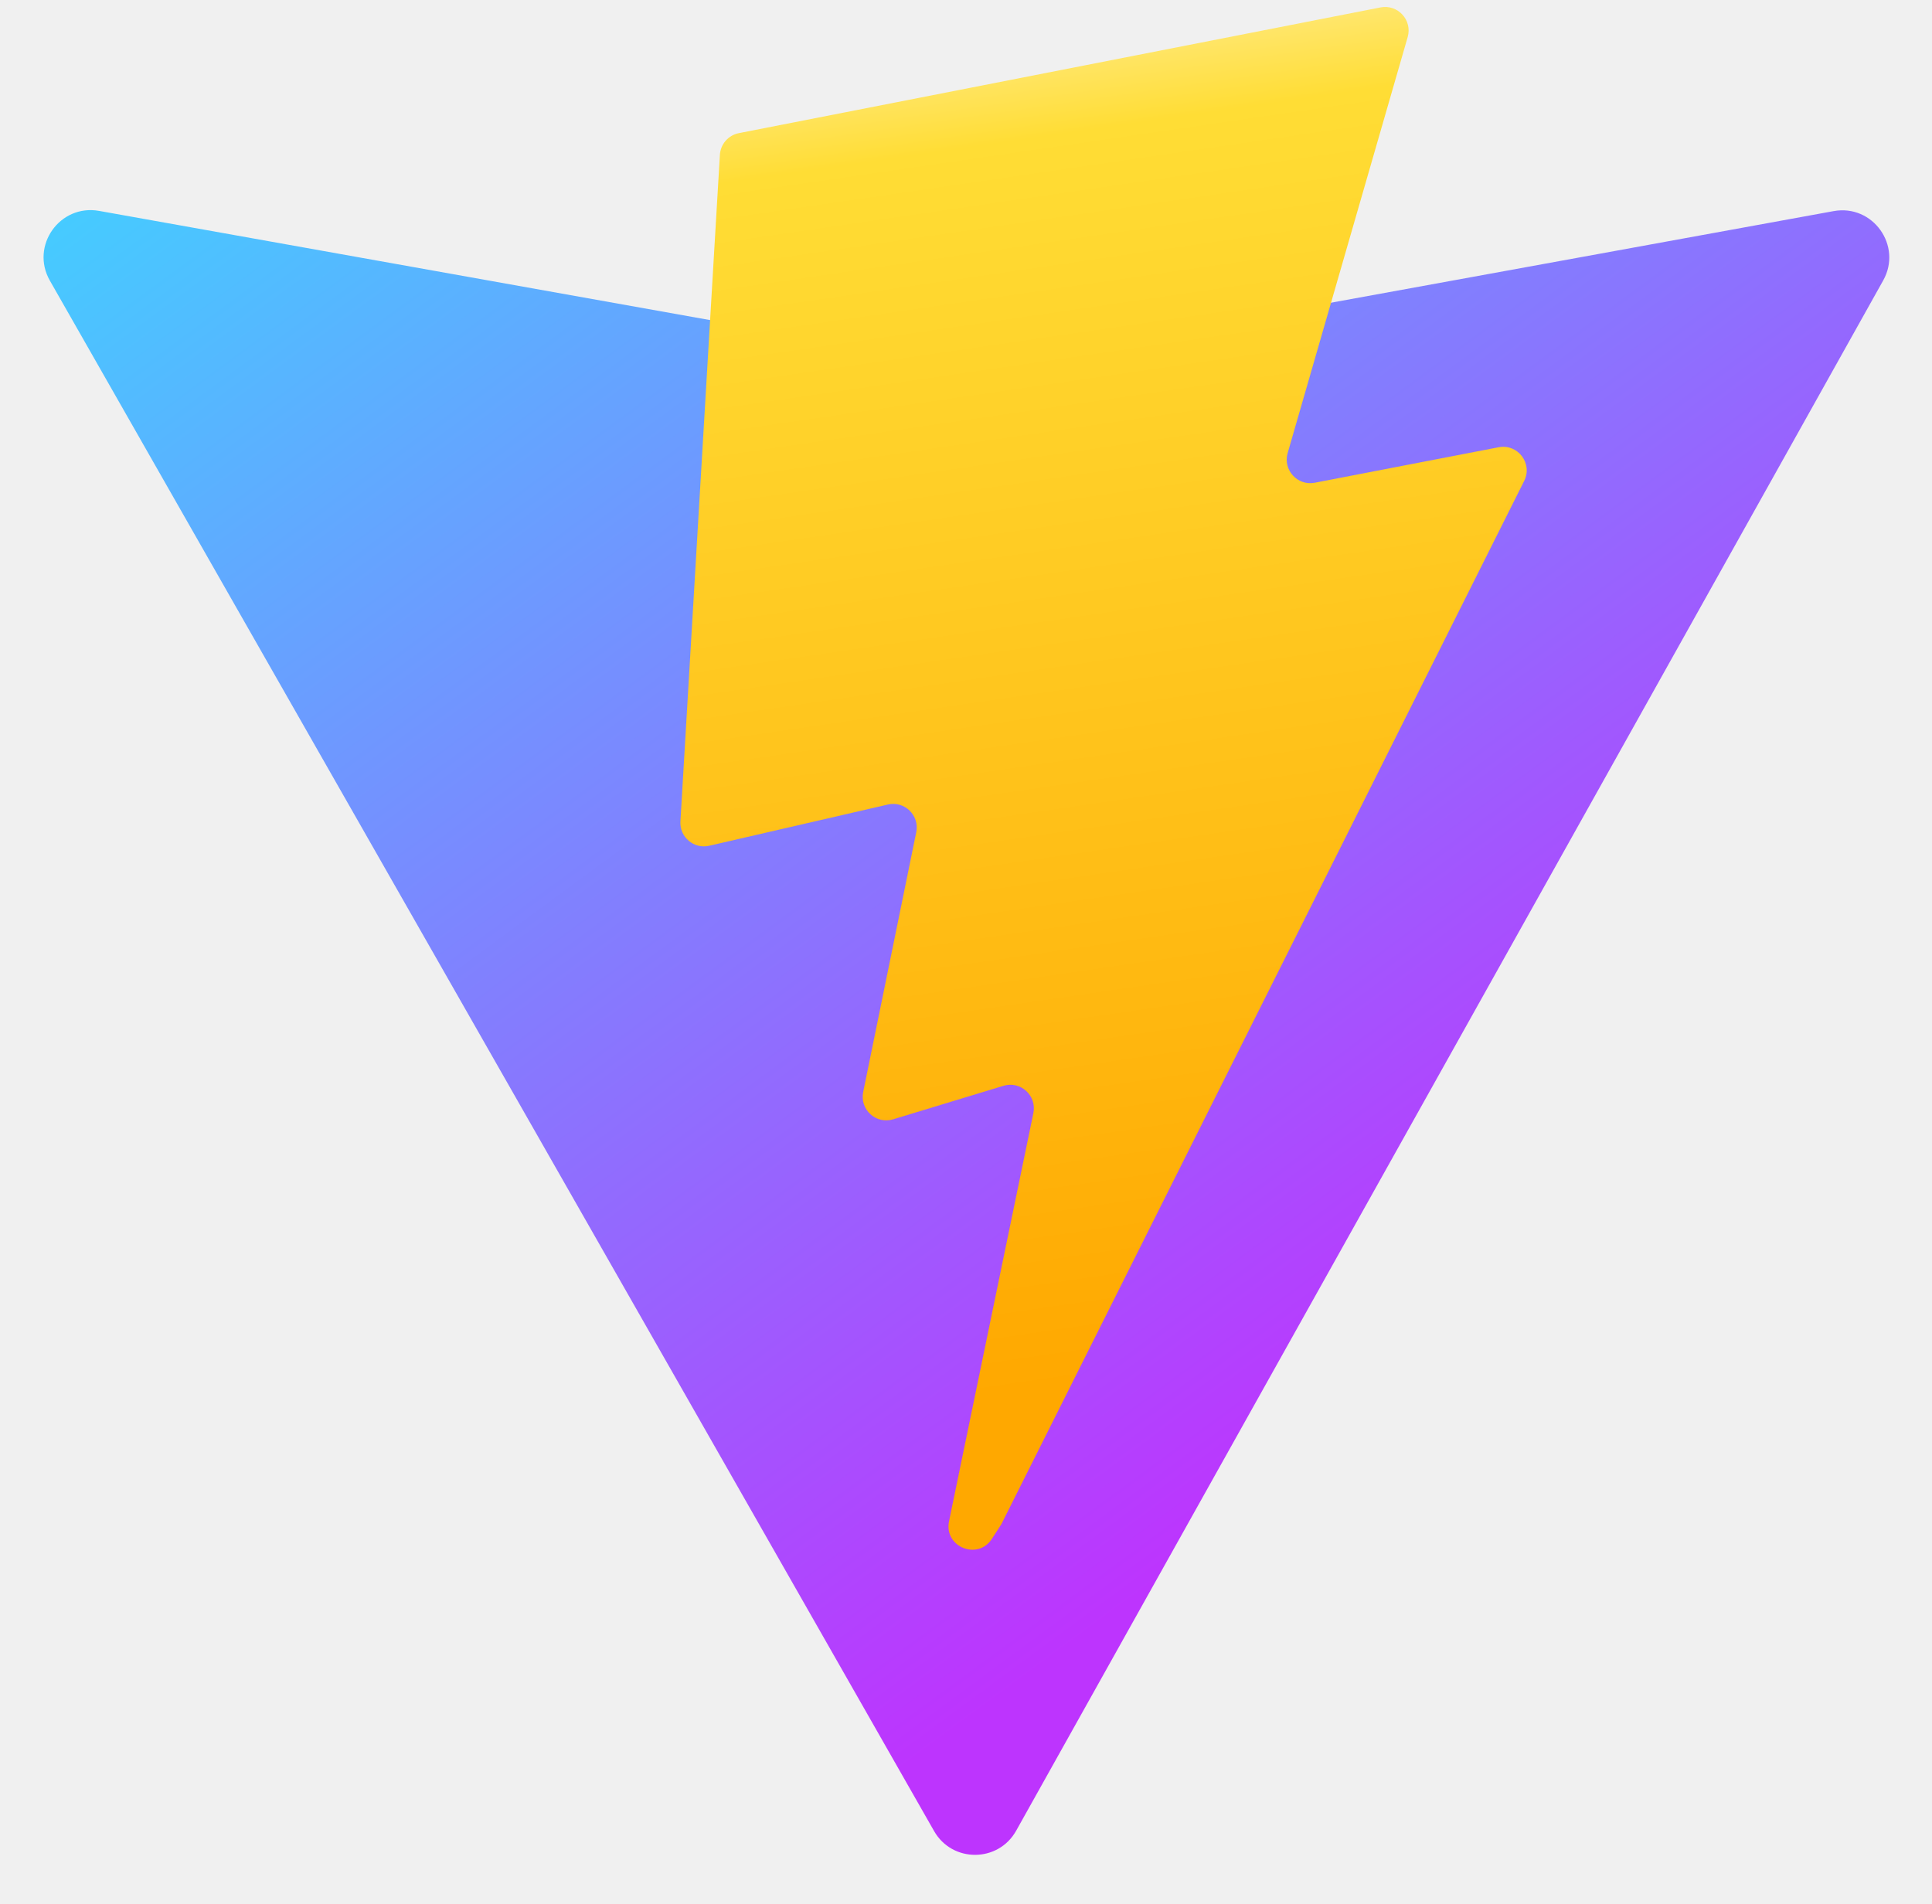
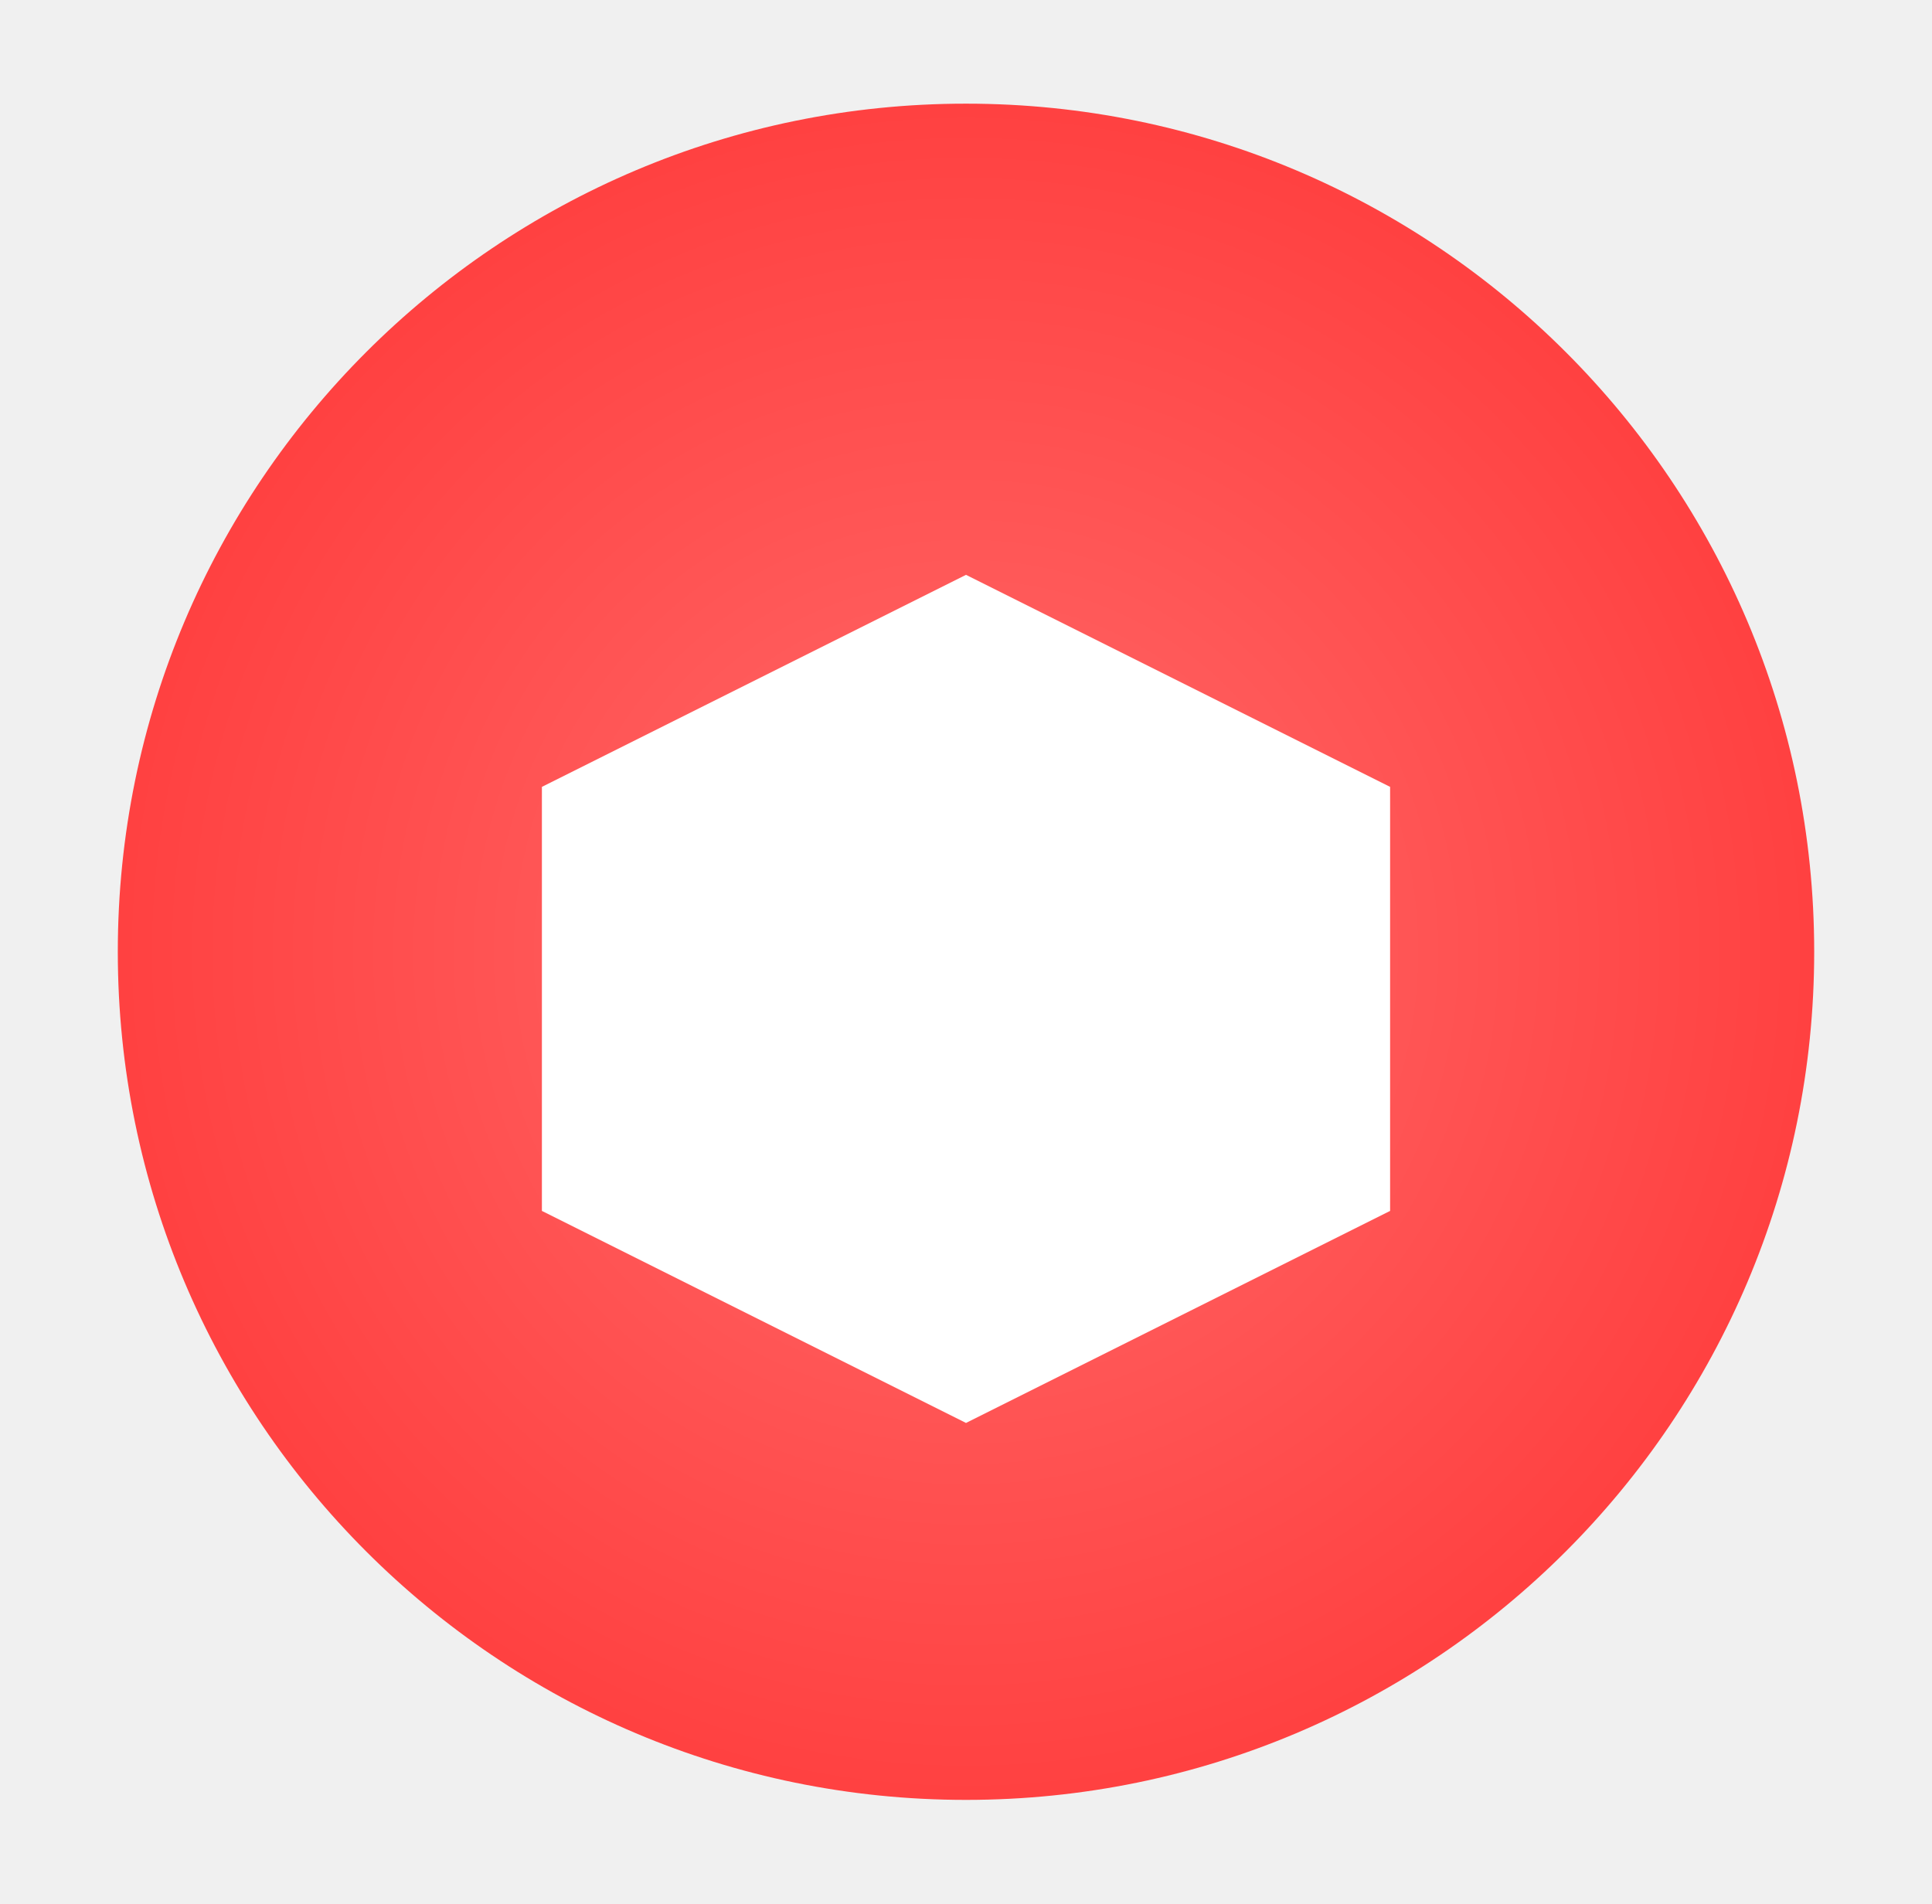
<svg xmlns="http://www.w3.org/2000/svg" width="410" height="404" viewBox="0 0 410 404" fill="none">
-   <path d="M399.641 59.525L215.643 388.545C211.844 395.338 202.084 395.378 198.228 388.618L10.582 59.556C6.381 52.19 12.68 43.267 21.028 44.759L205.223 77.682C206.398 77.892 207.601 77.89 208.776 77.676L389.119 44.806C397.439 43.289 403.768 52.143 399.641 59.525Z" fill="url(#paint0_linear)" />
-   <path d="M292.965 1.574L156.801 28.255C154.563 28.694 152.906 30.59 152.771 32.866L144.395 174.33C144.198 177.662 147.258 180.248 150.51 179.498L188.42 170.749C191.967 169.931 195.172 173.055 194.443 176.622L183.18 231.775C182.422 235.487 185.907 238.661 189.532 237.56L212.947 230.446C216.577 229.344 220.065 232.527 219.297 236.242L201.398 322.875C200.278 328.294 207.486 331.249 210.492 326.603L212.5 323.5L323.454 102.072C325.312 98.365 322.108 94.137 318.036 94.923L279.014 102.454C275.347 103.161 272.227 99.746 273.262 96.158L298.731 7.867C299.767 4.273 296.636 0.855 292.965 1.574Z" fill="url(#paint1_linear)" />
+   <circle cx="205" cy="202" r="180" fill="url(#paint0_radial)" />
+   <path d="M205 122L295 167L295 257L205 302L115 257L115 167L205 122Z" fill="#FFFFFF" />
+   <path d="M205 152L255 182L255 242L205 272L155 242L155 182L205 152Z" fill="#FFFFFF" />
  <defs>
-     <linearGradient id="paint0_linear" x1="6" y1="33" x2="235" y2="344" gradientUnits="userSpaceOnUse">
-       <stop stop-color="#41D1FF" />
-       <stop offset="1" stop-color="#BD34FE" />
-     </linearGradient>
-     <linearGradient id="paint1_linear" x1="194.651" y1="8.818" x2="236.076" y2="292.989" gradientUnits="userSpaceOnUse">
-       <stop stop-color="#FFEA83" />
-       <stop offset="0.083" stop-color="#FFDD35" />
-       <stop offset="1" stop-color="#FFA800" />
-     </linearGradient>
+     <radialGradient id="paint0_radial" cx="0" cy="0" r="1" gradientUnits="userSpaceOnUse" gradientTransform="translate(205 202) rotate(90) scale(180)">
+       <stop offset="0" stop-color="#FF6B6B" />
+       <stop offset="1" stop-color="#FF4141" />
+     </radialGradient>
  </defs>
</svg>
